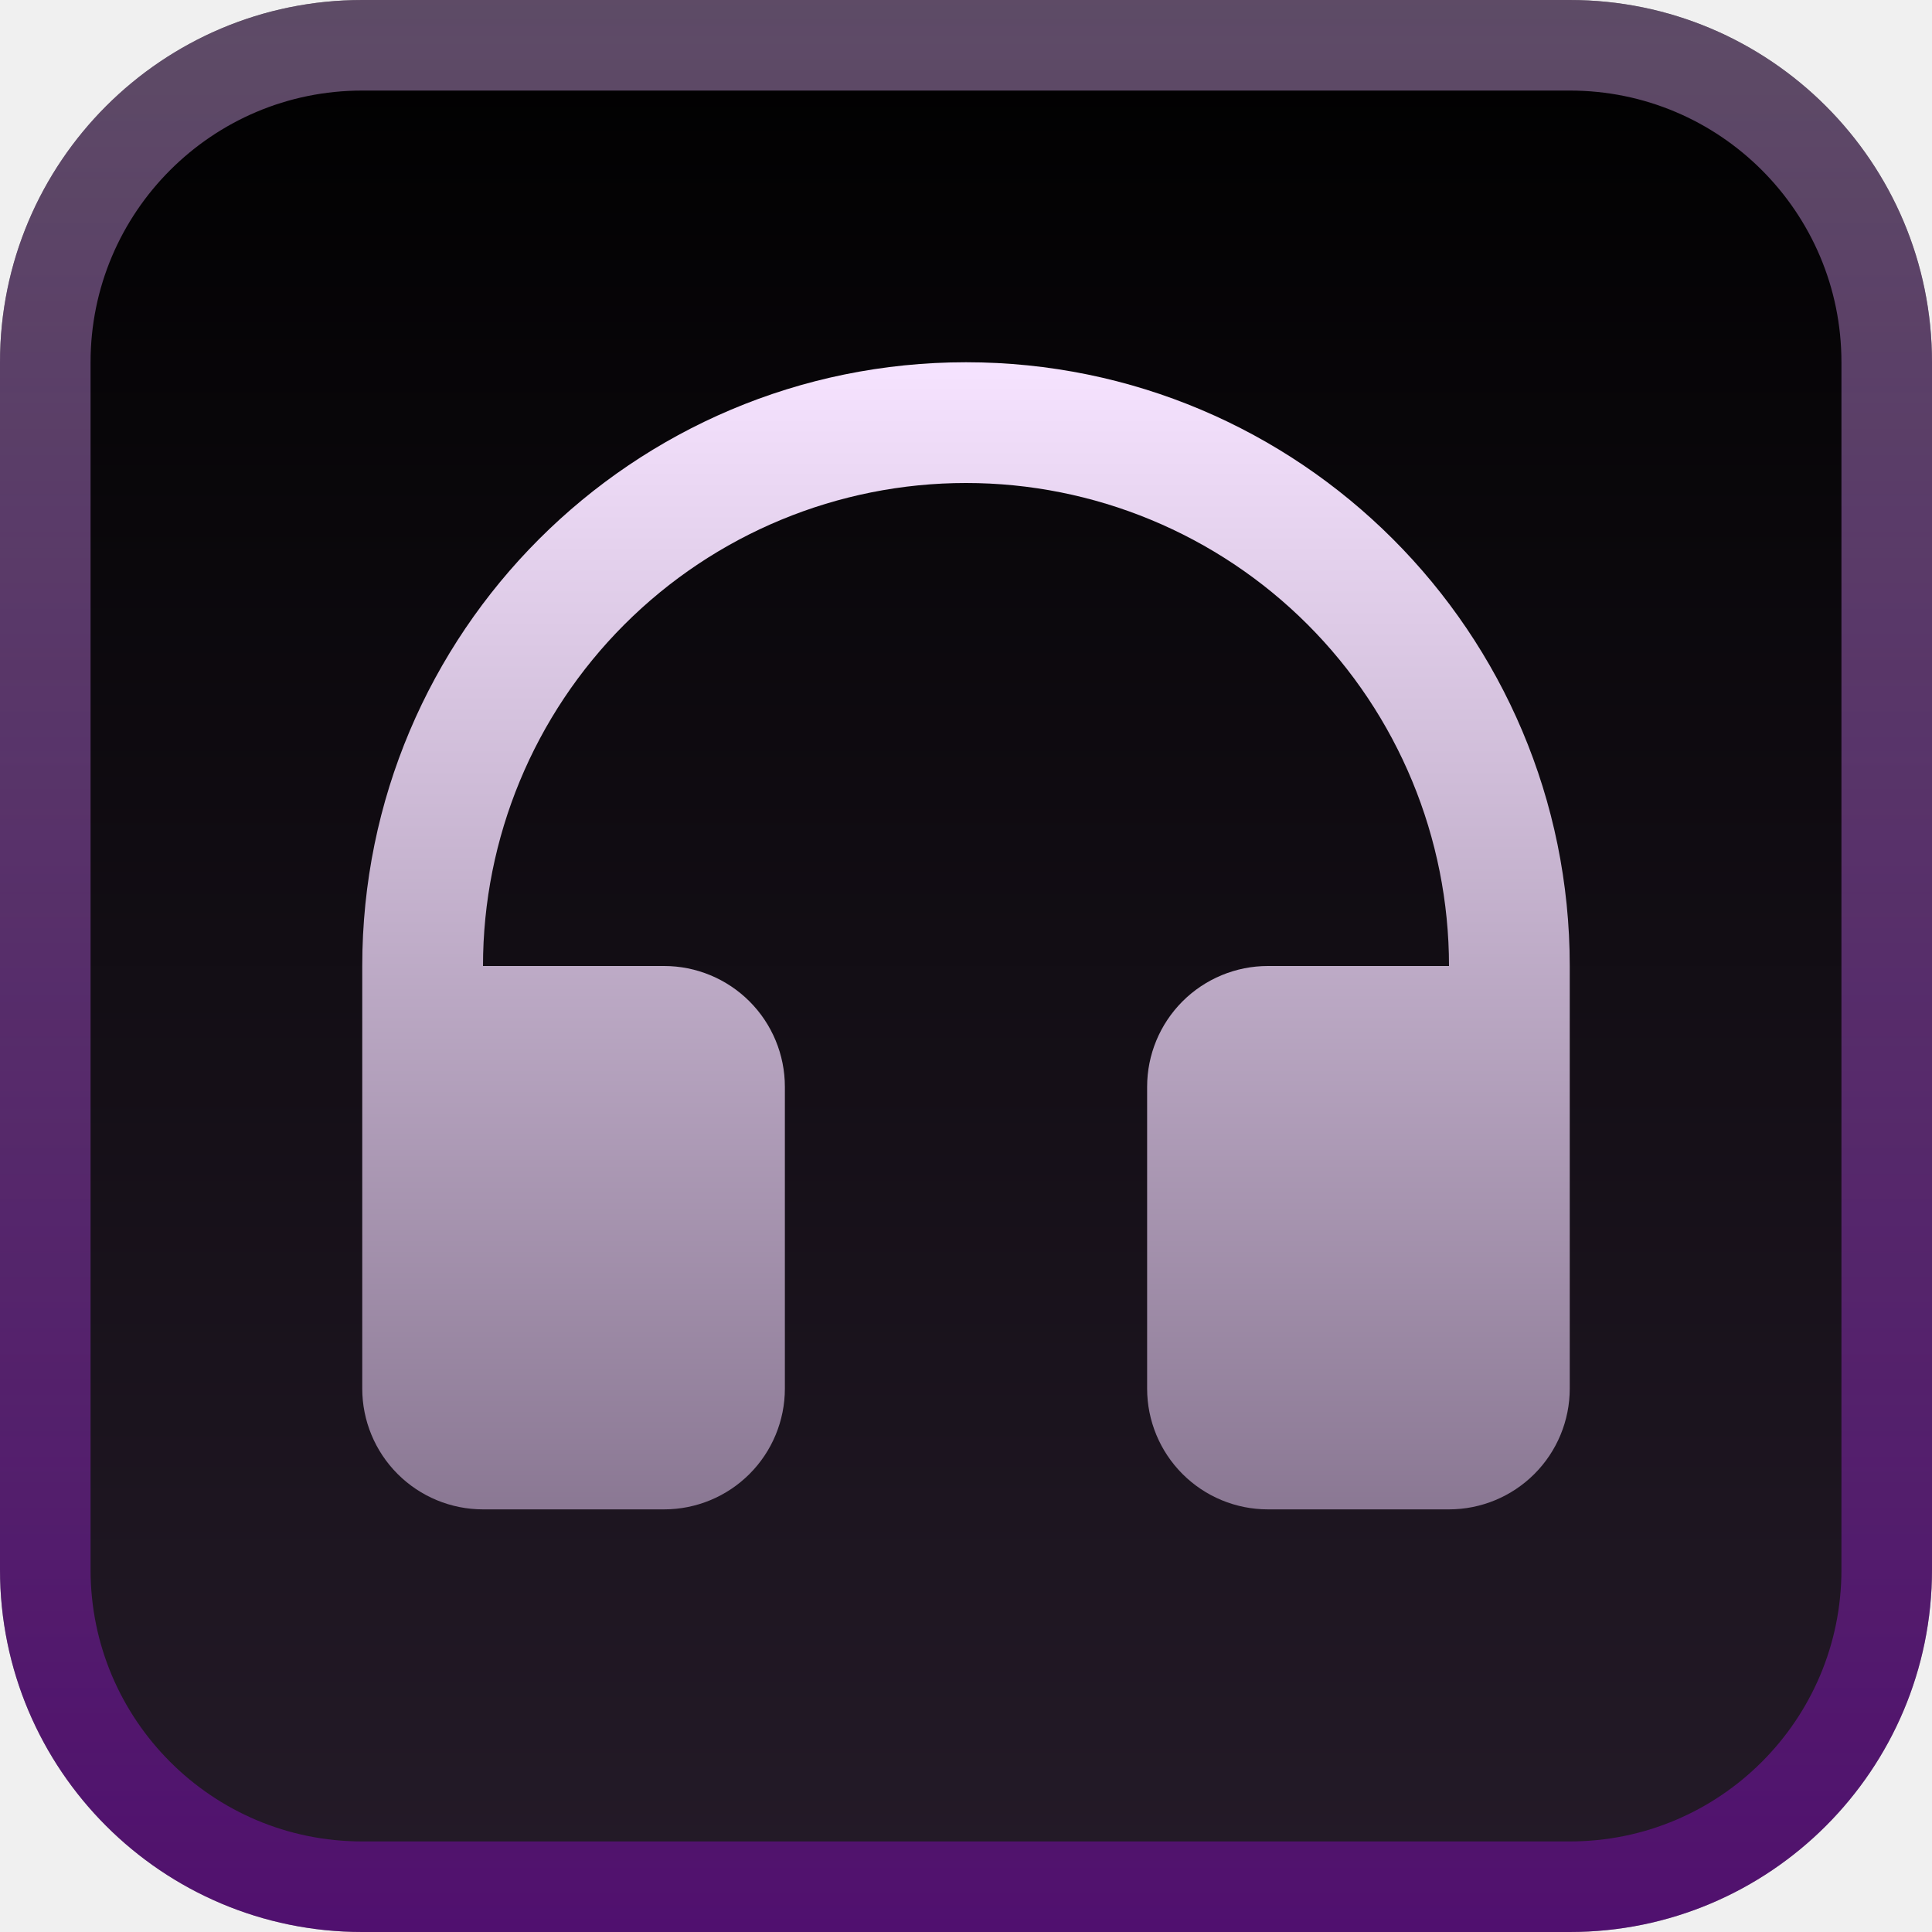
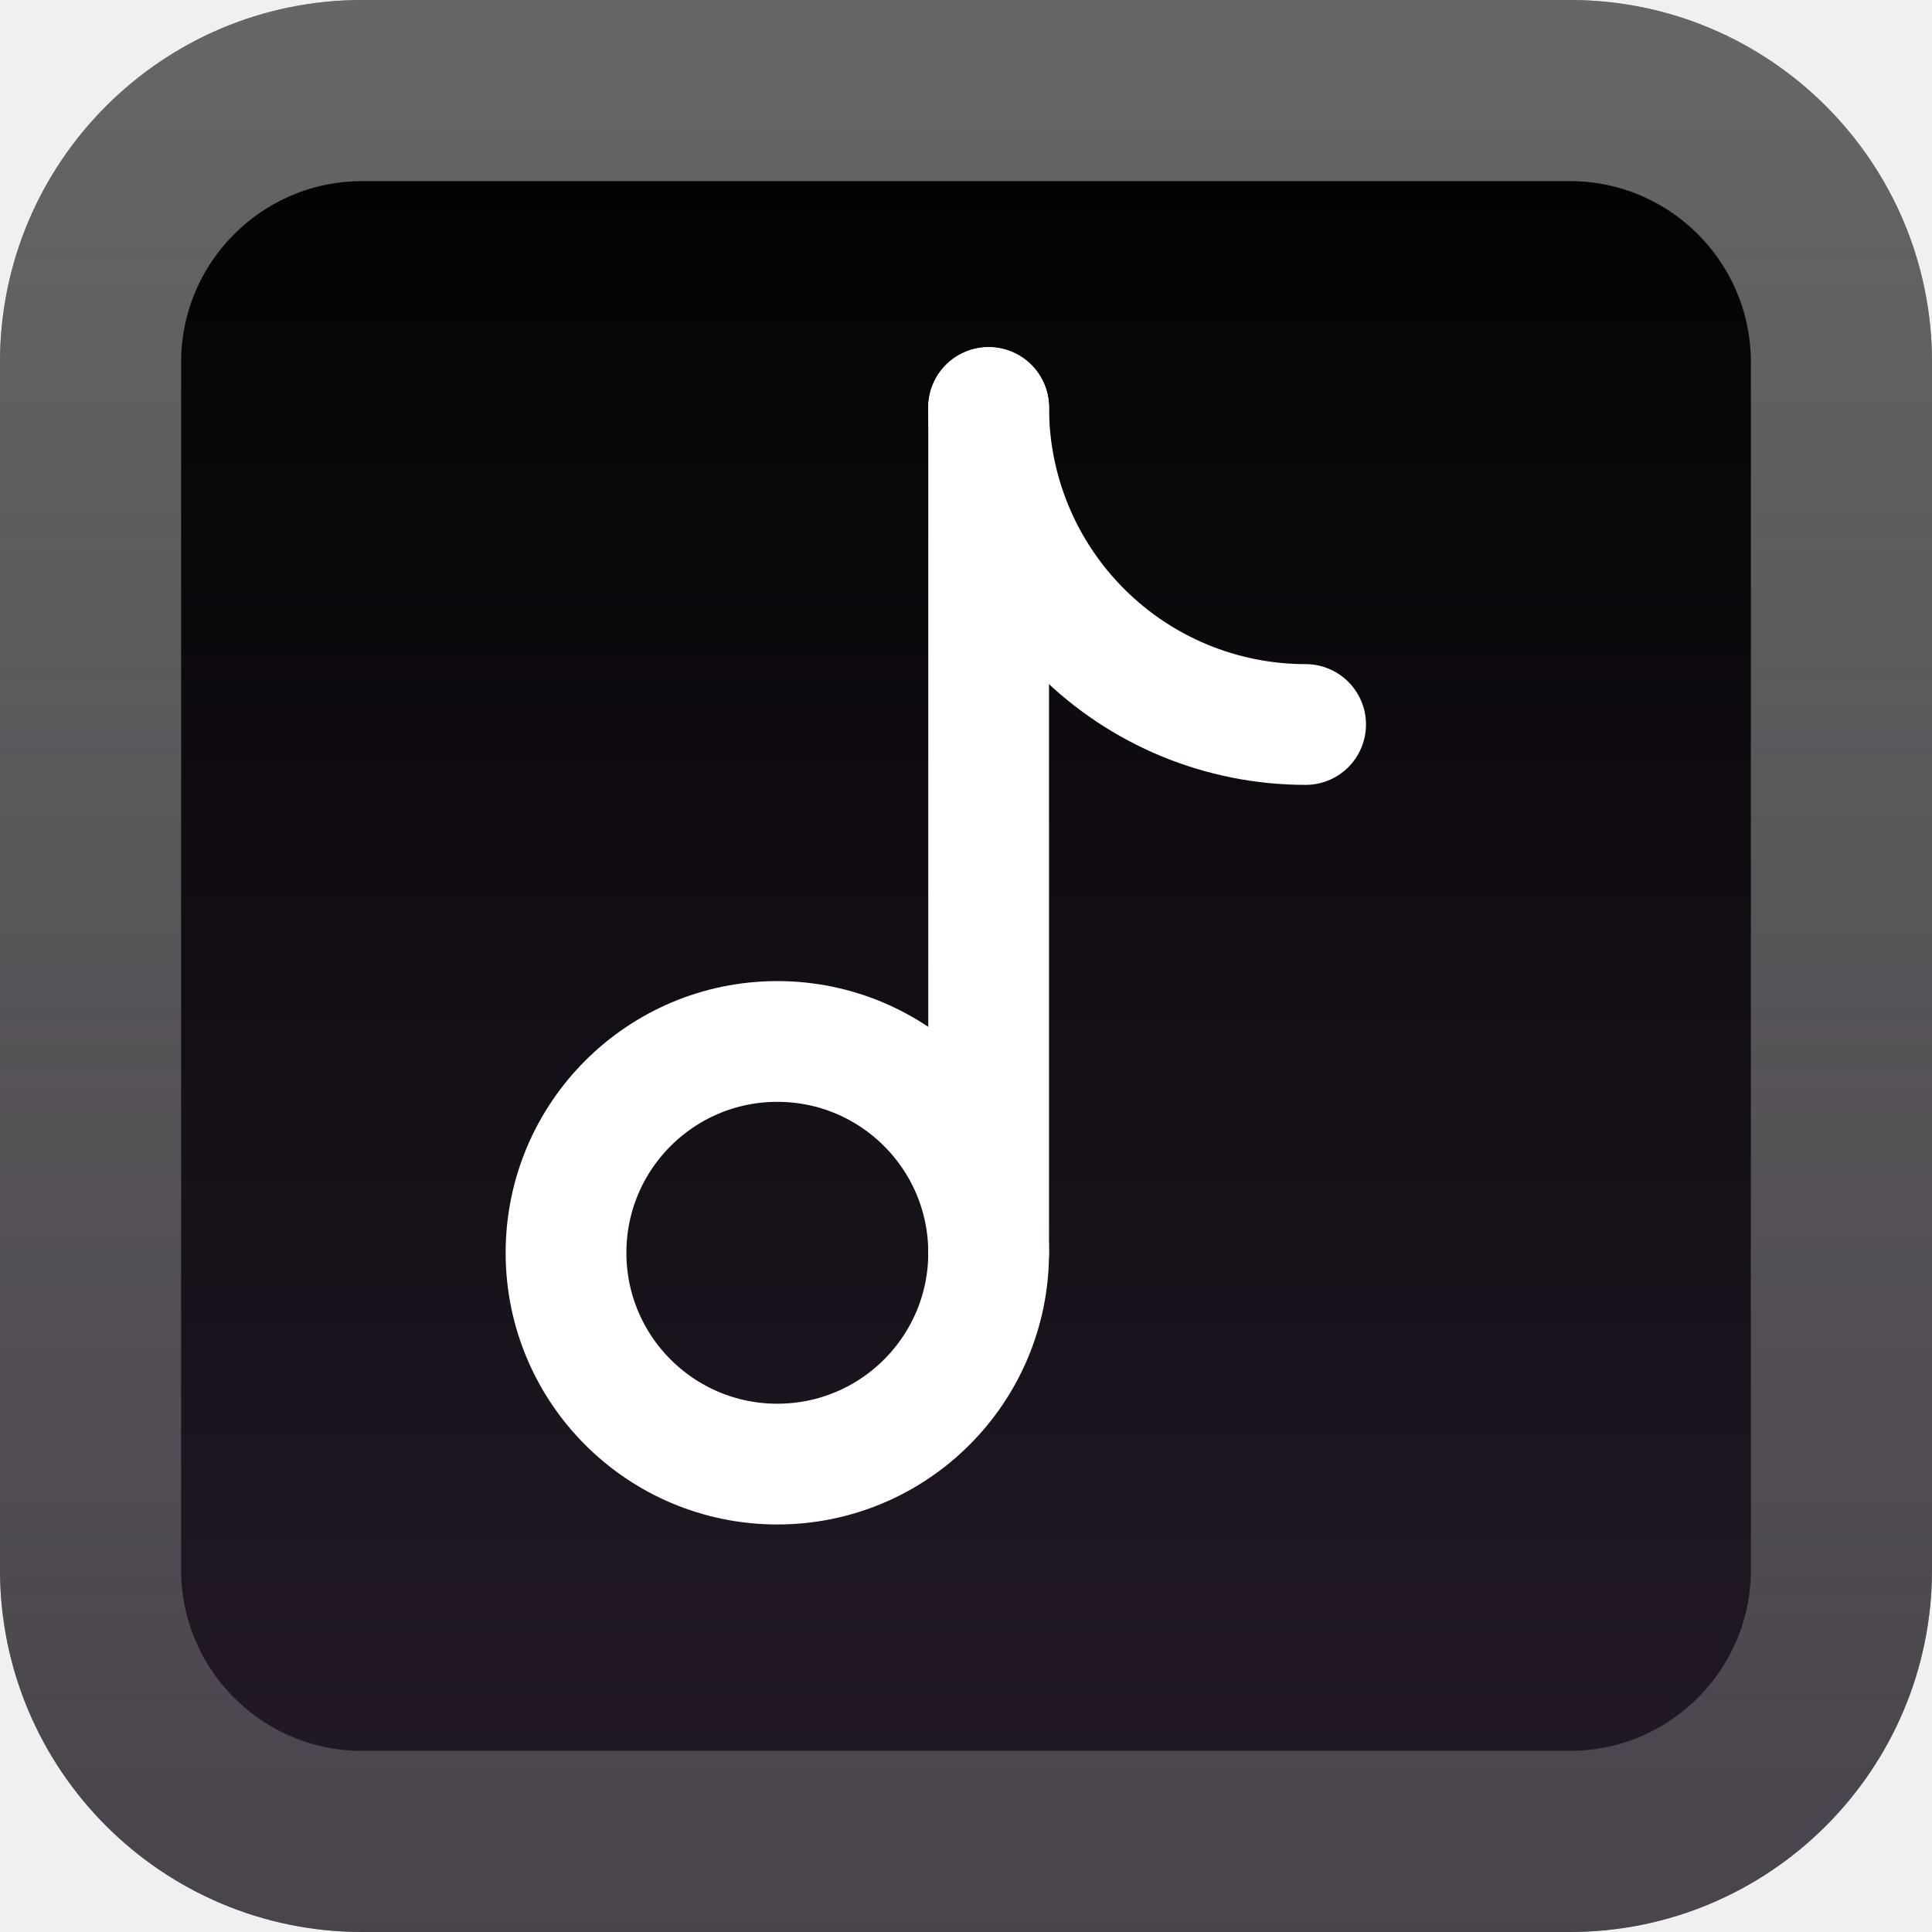
<svg xmlns="http://www.w3.org/2000/svg" width="32" height="32" viewBox="0 0 32 32" fill="none">
-   <g clip-path="url(#clip0_1_2)">
-     <rect width="32" height="32" rx="6" fill="url(#paint0_linear_1_2)" />
-     <rect x="0.75" y="0.75" width="30.5" height="30.5" rx="5.25" stroke="url(#paint1_linear_1_2)" stroke-opacity="0.4" stroke-width="1.5" />
-     <path d="M8 16H11C11.53 16 12.039 16.211 12.414 16.586C12.789 16.961 13 17.47 13 18V23C13 23.53 12.789 24.039 12.414 24.414C12.039 24.789 11.53 25 11 25H8C7.47 25 6.961 24.789 6.586 24.414C6.211 24.039 6 23.53 6 23V16C6 10.477 10.477 6 16 6C21.523 6 26 10.477 26 16V23C26 23.53 25.789 24.039 25.414 24.414C25.039 24.789 24.53 25 24 25H21C20.47 25 19.961 24.789 19.586 24.414C19.211 24.039 19 23.53 19 23V18C19 17.47 19.211 16.961 19.586 16.586C19.961 16.211 20.47 16 21 16H24C24 13.878 23.157 11.843 21.657 10.343C20.157 8.843 18.122 8 16 8C13.878 8 11.843 8.843 10.343 10.343C8.843 11.843 8 13.878 8 16Z" fill="url(#paint2_linear_1_2)" />
+   <g clip-path="url(#clip0_4_3)">
+     <rect width="32" height="32" rx="6" fill="url(#paint0_linear_4_3)" />
+     <rect x="1.5" y="1.5" width="29" height="29" rx="4.5" stroke="url(#paint1_linear_4_3)" stroke-opacity="0.4" stroke-width="3" />
+     <path d="M16.375 20.75V6.75" stroke="white" stroke-width="2" stroke-linecap="round" />
+     <path d="M12.875 24.25C14.808 24.25 16.375 22.683 16.375 20.75C16.375 18.817 14.808 17.25 12.875 17.25C10.942 17.25 9.375 18.817 9.375 20.75C9.375 22.683 10.942 24.25 12.875 24.25Z" stroke="white" stroke-width="2" />
+     <path d="M21.625 12C20.233 12 18.897 11.447 17.913 10.462C16.928 9.478 16.375 8.142 16.375 6.75" stroke="white" stroke-width="2" stroke-linecap="round" />
  </g>
  <defs>
-     <linearGradient id="paint0_linear_1_2" x1="16" y1="0" x2="16" y2="32" gradientUnits="userSpaceOnUse">
+     <linearGradient id="paint0_linear_4_3" x1="16" y1="0" x2="16" y2="32" gradientUnits="userSpaceOnUse">
      <stop />
      <stop offset="1" stop-color="#251B29" />
    </linearGradient>
-     <linearGradient id="paint1_linear_1_2" x1="16" y1="0" x2="16" y2="32" gradientUnits="userSpaceOnUse">
-       <stop stop-color="#EABCFF" />
-       <stop offset="0" stop-color="#EABCFF" />
-       <stop offset="1" stop-color="#9100D6" />
+     <linearGradient id="paint1_linear_4_3" x1="16" y1="0" x2="16" y2="32" gradientUnits="userSpaceOnUse">
+       <stop stop-color="white" />
+       <stop offset="0" stop-color="white" />
+       <stop offset="1" stop-color="#808080" />
    </linearGradient>
-     <linearGradient id="paint2_linear_1_2" x1="16" y1="6" x2="16" y2="39" gradientUnits="userSpaceOnUse">
-       <stop stop-color="#F6E3FF" />
-       <stop offset="1" stop-color="#3B2944" />
-     </linearGradient>
-     <clipPath id="clip0_1_2">
+     <clipPath id="clip0_4_3">
      <rect width="32" height="32" fill="white" />
    </clipPath>
  </defs>
</svg>
